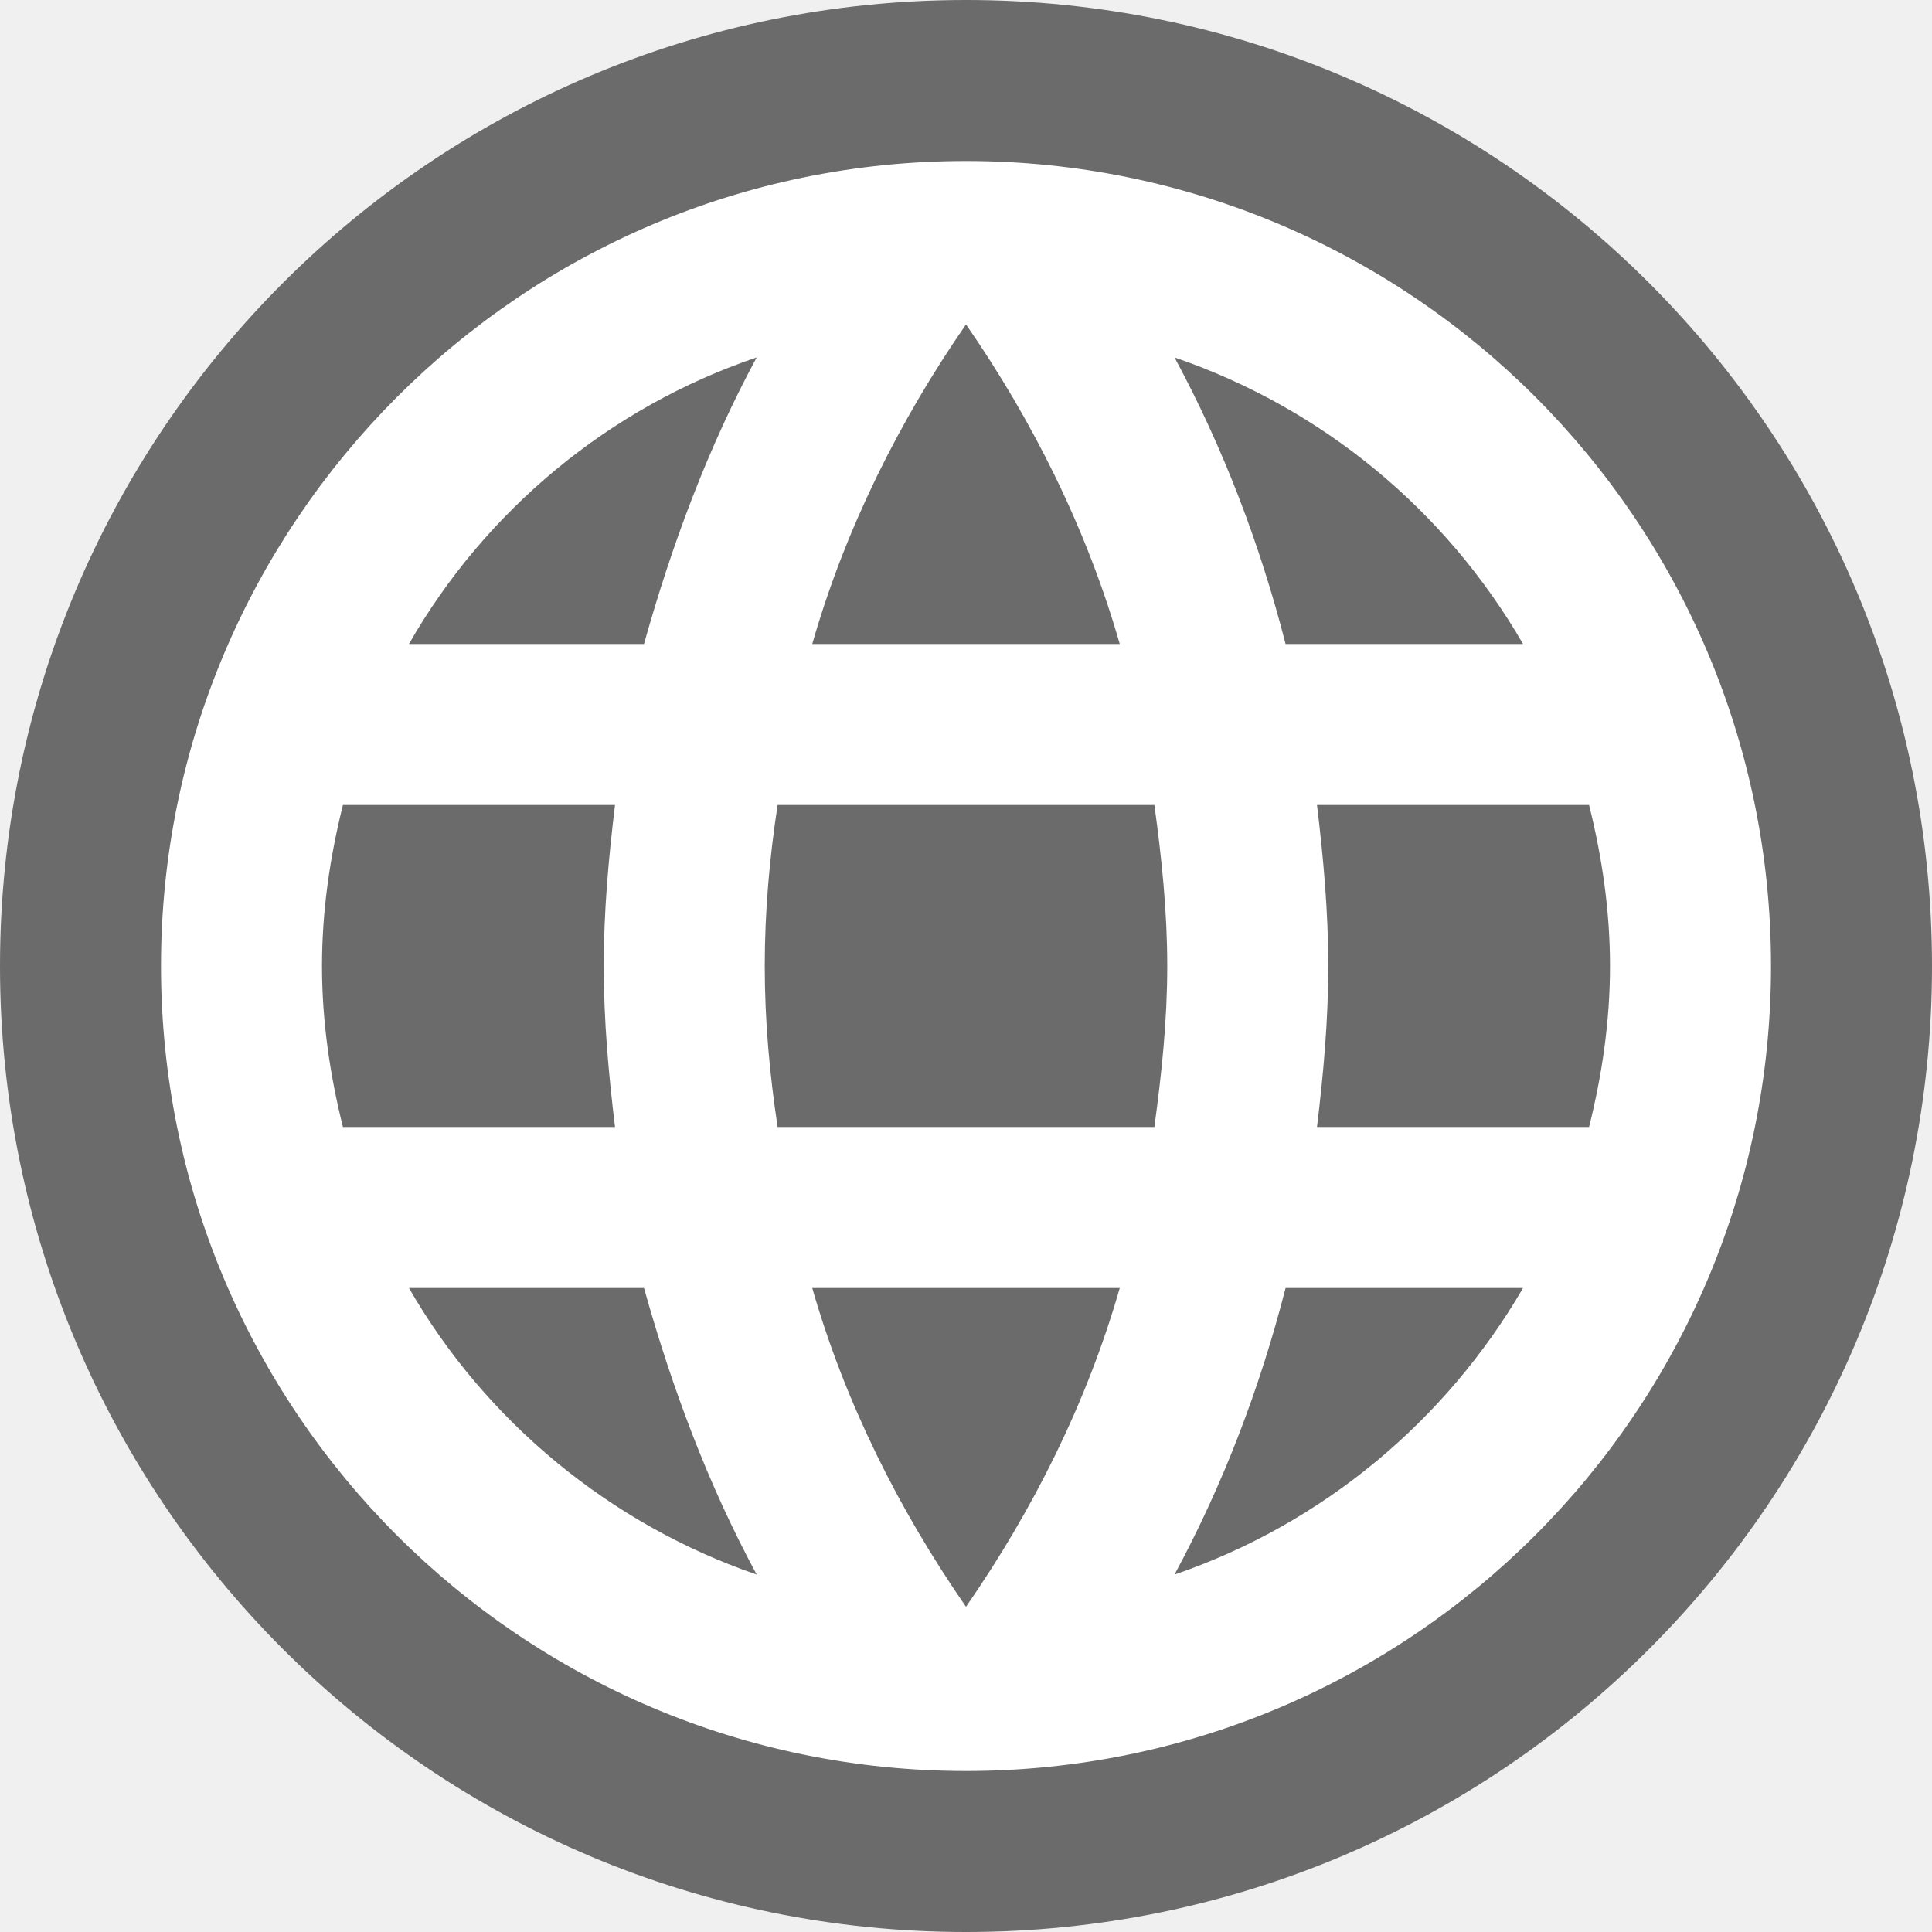
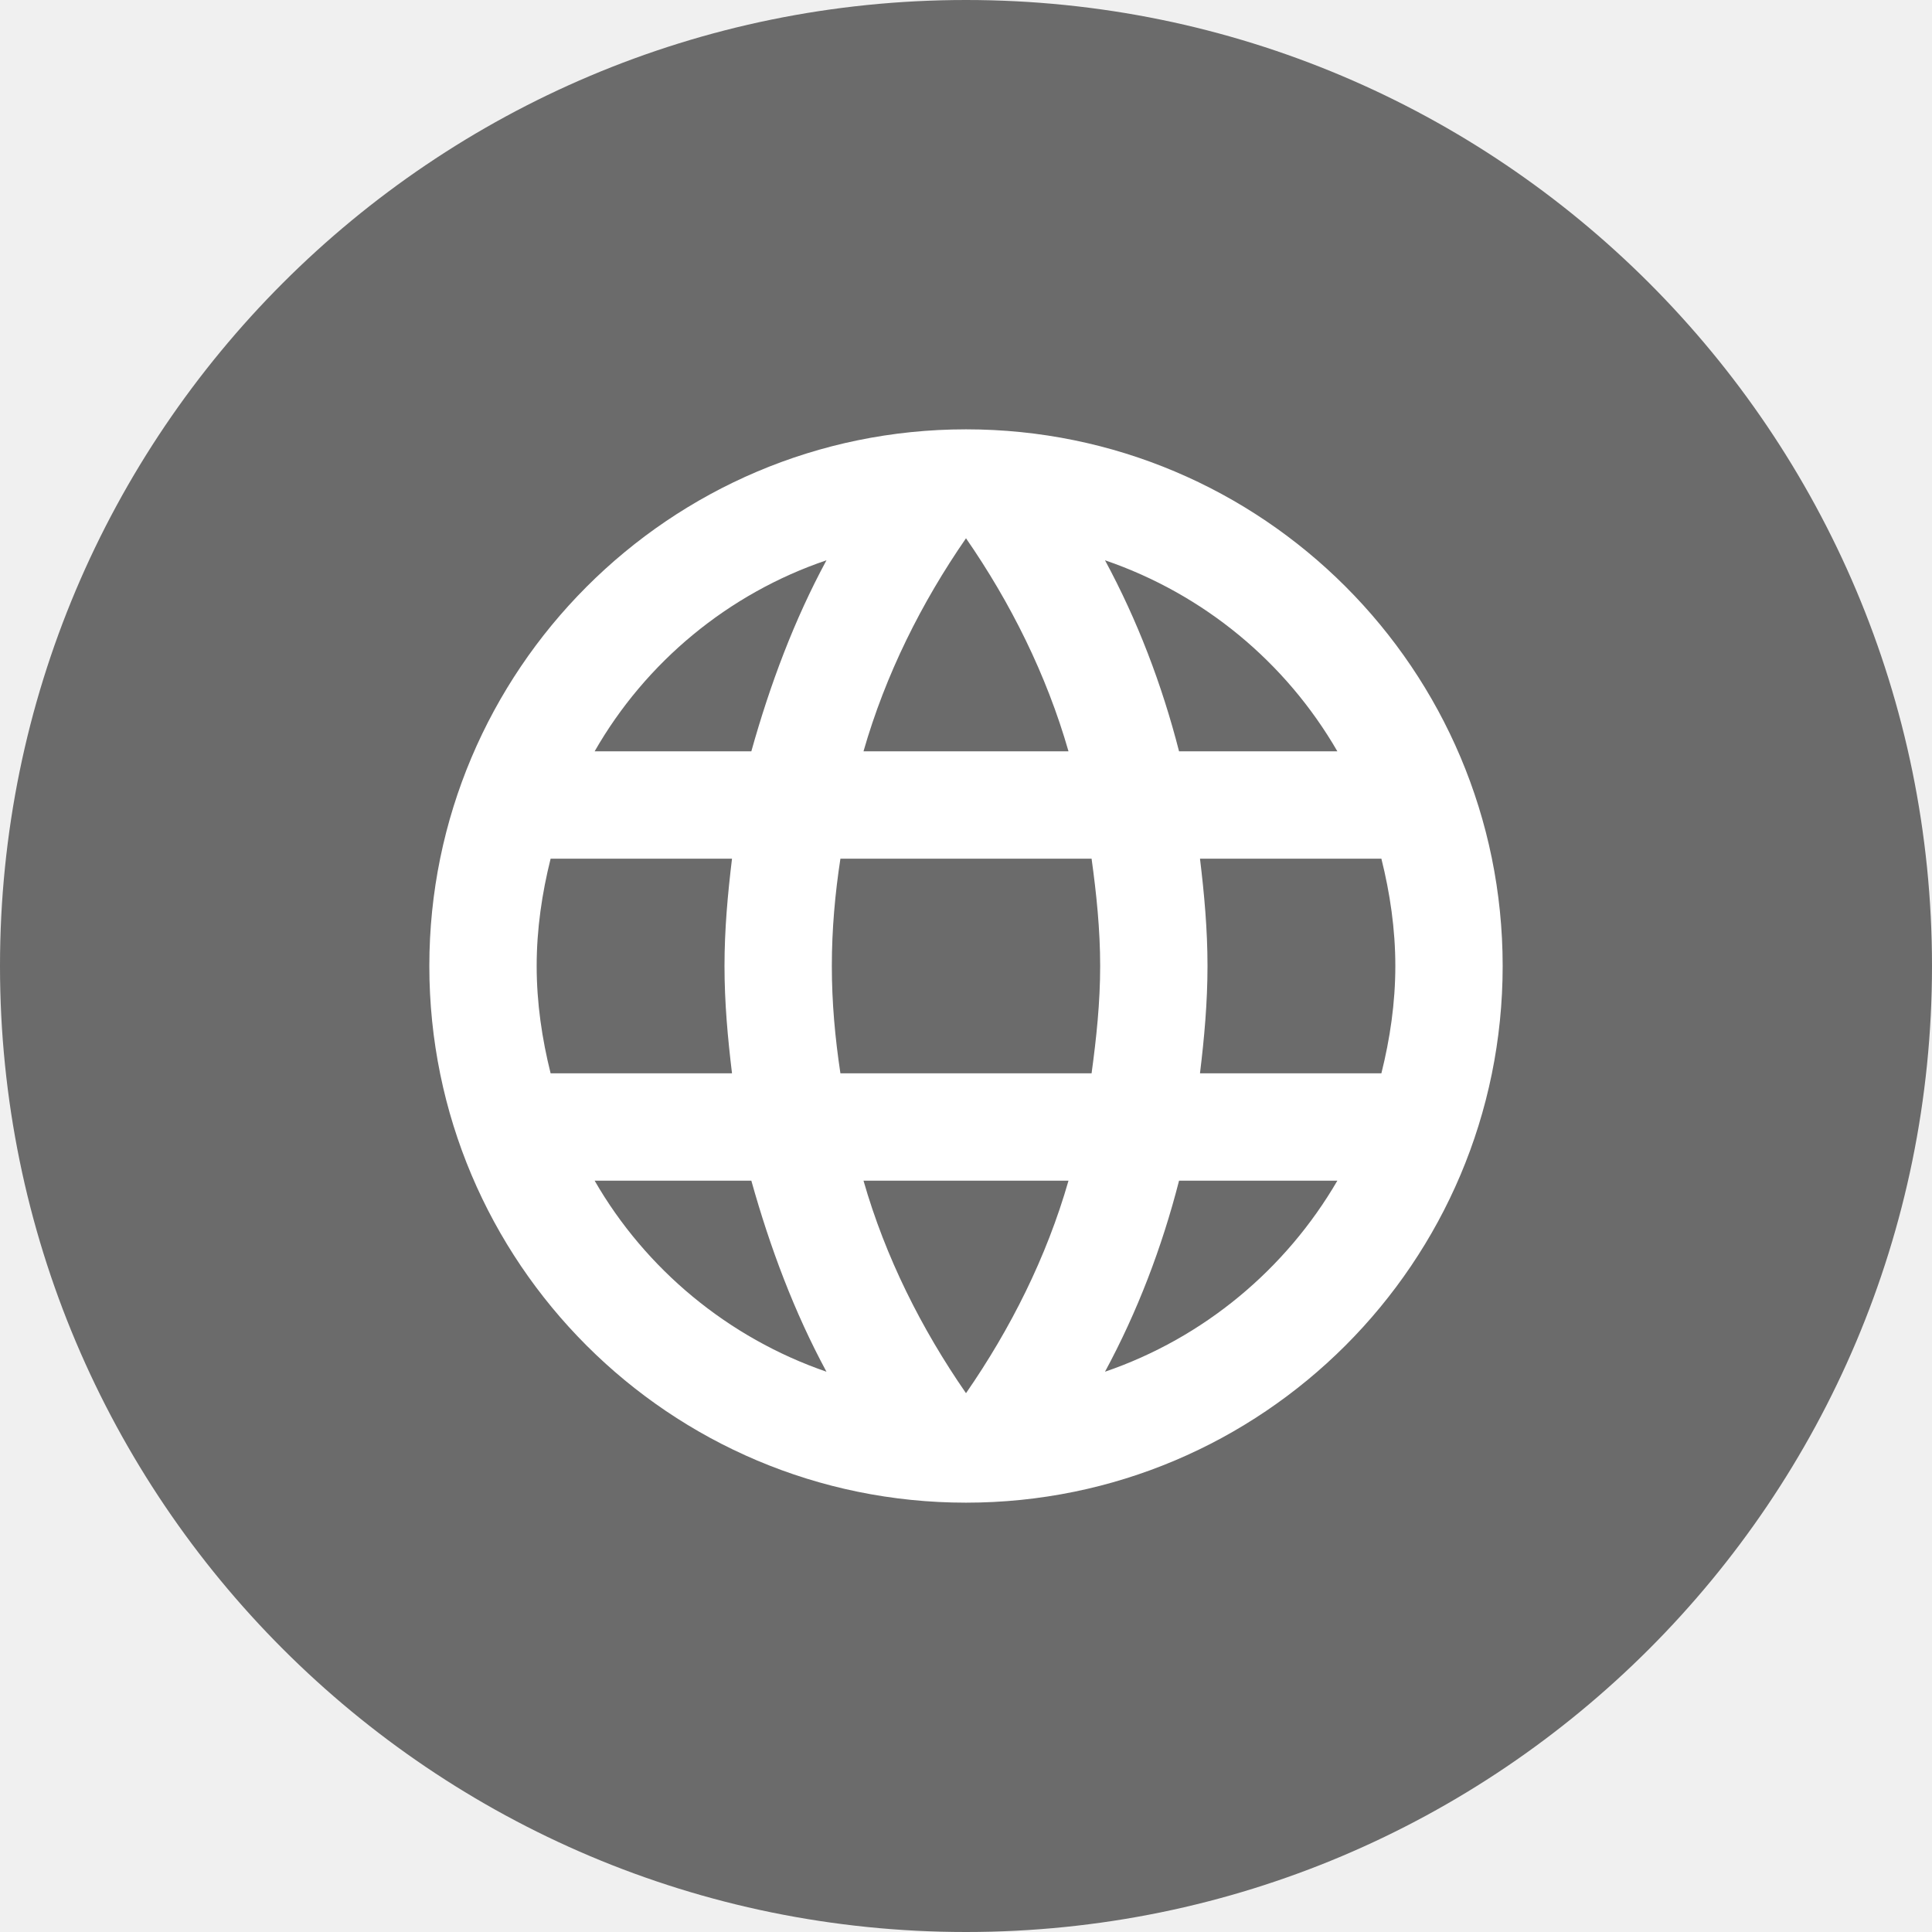
- <svg xmlns="http://www.w3.org/2000/svg" viewBox="0 0 24 24" height="24" width="24" version="1.1">
-   <circle r="12" cx="12" cy="12" fill="#6B6B6B" />
-   <path fill="#fff" d="M16.36,14C16.44,13.34 16.5,12.68 16.5,12C16.5,11.32 16.44,10.66 16.36,10H19.74C19.9,10.64 20,11.31 20,12C20,12.69 19.9,13.36 19.74,14M14.59,19.56C15.19,18.45 15.65,17.25 15.97,16H18.92C17.96,17.65 16.43,18.93 14.59,19.56M14.34,14H9.66C9.56,13.34 9.5,12.68 9.5,12C9.5,11.32 9.56,10.65 9.66,10H14.34C14.43,10.65 14.5,11.32 14.5,12C14.5,12.68 14.43,13.34 14.34,14M12,19.96C11.17,18.76 10.5,17.43 10.09,16H13.91C13.5,17.43 12.83,18.76 12,19.96M8,8H5.08C6.03,6.34 7.57,5.06 9.4,4.44C8.8,5.55 8.35,6.75 8,8M5.08,16H8C8.35,17.25 8.8,18.45 9.4,19.56C7.57,18.93 6.03,17.65 5.08,16M4.26,14C4.1,13.36 4,12.69 4,12C4,11.31 4.1,10.64 4.26,10H7.64C7.56,10.66 7.5,11.32 7.5,12C7.5,12.68 7.56,13.34 7.64,14M12,4.03C12.83,5.23 13.5,6.57 13.91,8H10.09C10.5,6.57 11.17,5.23 12,4.03M18.92,8H15.97C15.65,6.75 15.19,5.55 14.59,4.44C16.43,5.07 17.96,6.34 18.92,8M12,2C6.47,2 2,6.5 2,12A10,10 0 0,0 12,22A10,10 0 0,0 22,12A10,10 0 0,0 12,2Z" />
+ <svg xmlns="http://www.w3.org/2000/svg" viewBox="0 0 36 36" height="24" width="24" version="1.1">
+   <circle r="18" cx="18" cy="18" fill="#6B6B6B" />
+   <g transform="translate(6, 6)">
+     <path fill="#fff" d="M16.36,14C16.44,13.34 16.5,12.68 16.5,12C16.5,11.32 16.44,10.66 16.36,10H19.74C19.9,10.64 20,11.31 20,12C20,12.69 19.9,13.36 19.74,14M14.59,19.56C15.19,18.45 15.65,17.25 15.97,16H18.92C17.96,17.65 16.43,18.93 14.59,19.56M14.34,14H9.66C9.56,13.34 9.5,12.68 9.5,12C9.5,11.32 9.56,10.65 9.66,10H14.34C14.43,10.65 14.5,11.32 14.5,12C14.5,12.68 14.43,13.34 14.34,14M12,19.96C11.17,18.76 10.5,17.43 10.09,16H13.91C13.5,17.43 12.83,18.76 12,19.96M8,8H5.08C6.03,6.34 7.57,5.06 9.4,4.44C8.8,5.55 8.35,6.75 8,8M5.08,16H8C8.35,17.25 8.8,18.45 9.4,19.56C7.57,18.93 6.03,17.65 5.08,16M4.26,14C4.1,13.36 4,12.69 4,12C4,11.31 4.1,10.64 4.26,10H7.64C7.56,10.66 7.5,11.32 7.5,12C7.5,12.68 7.56,13.34 7.64,14M12,4.03C12.83,5.23 13.5,6.57 13.91,8H10.09C10.5,6.57 11.17,5.23 12,4.03M18.92,8H15.97C15.65,6.75 15.19,5.55 14.59,4.44C16.43,5.07 17.96,6.34 18.92,8M12,2C6.47,2 2,6.5 2,12A10,10 0 0,0 12,22A10,10 0 0,0 22,12A10,10 0 0,0 12,2Z" />
+   </g>
</svg>
